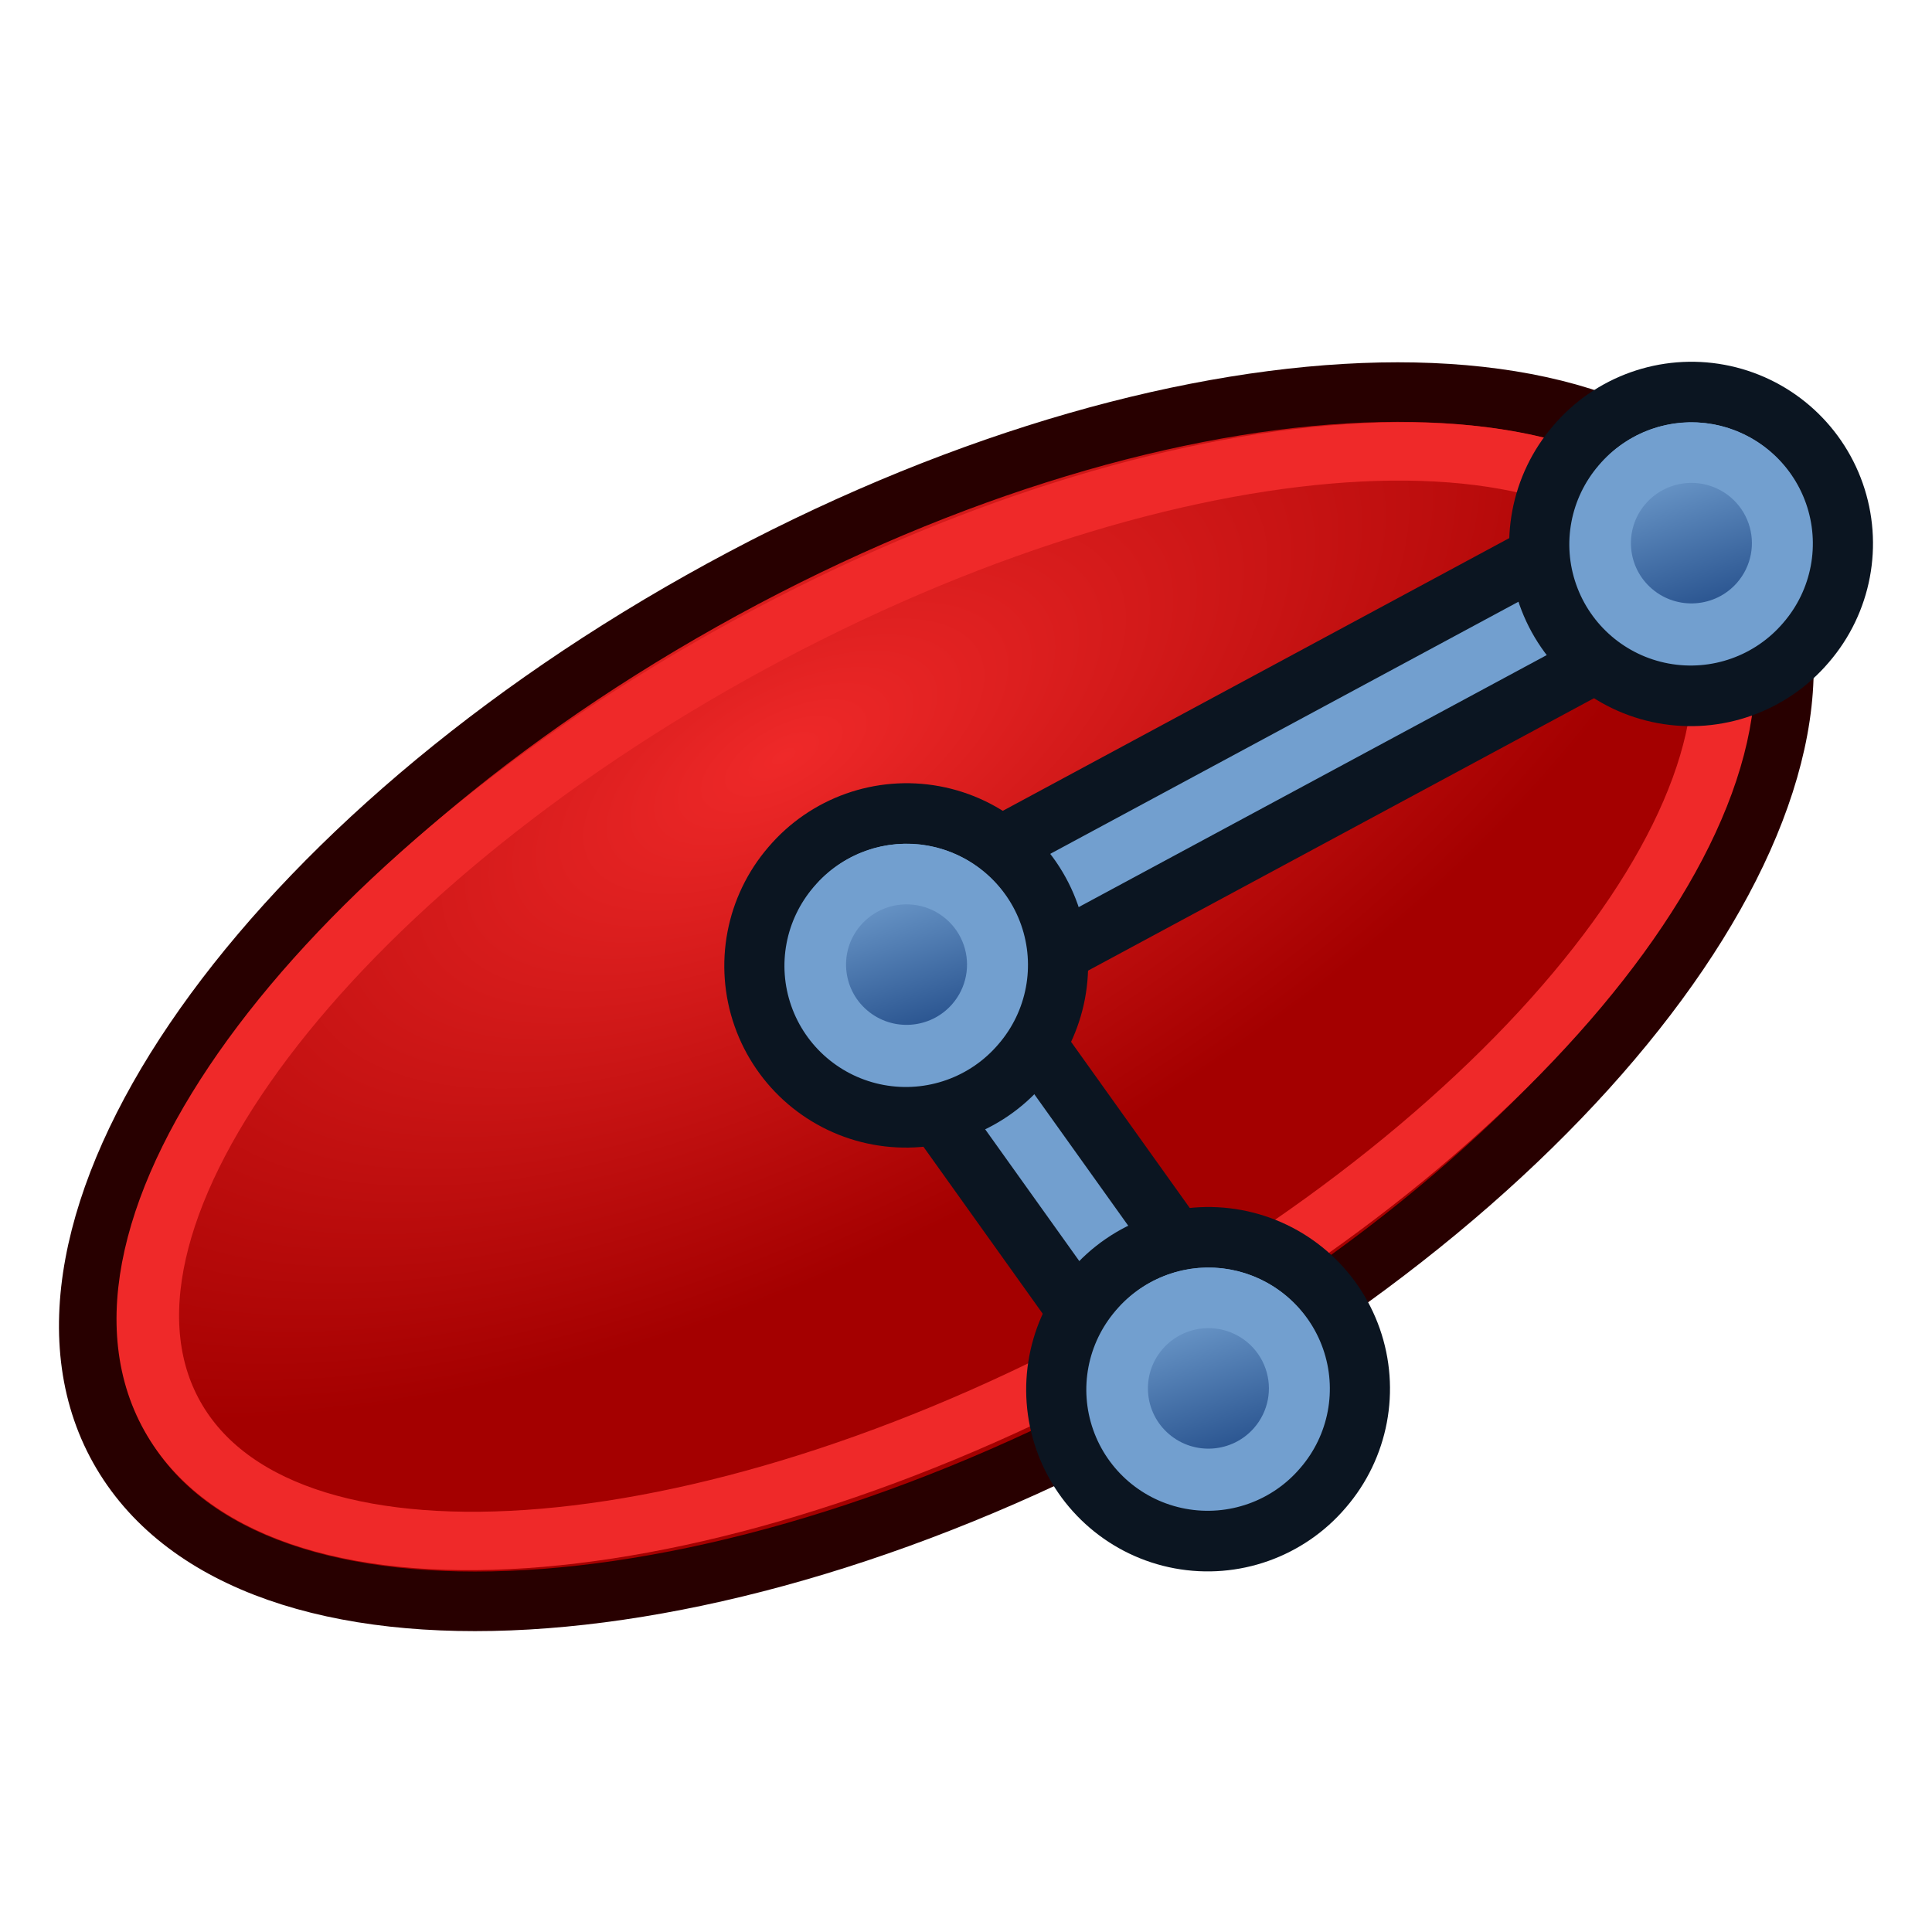
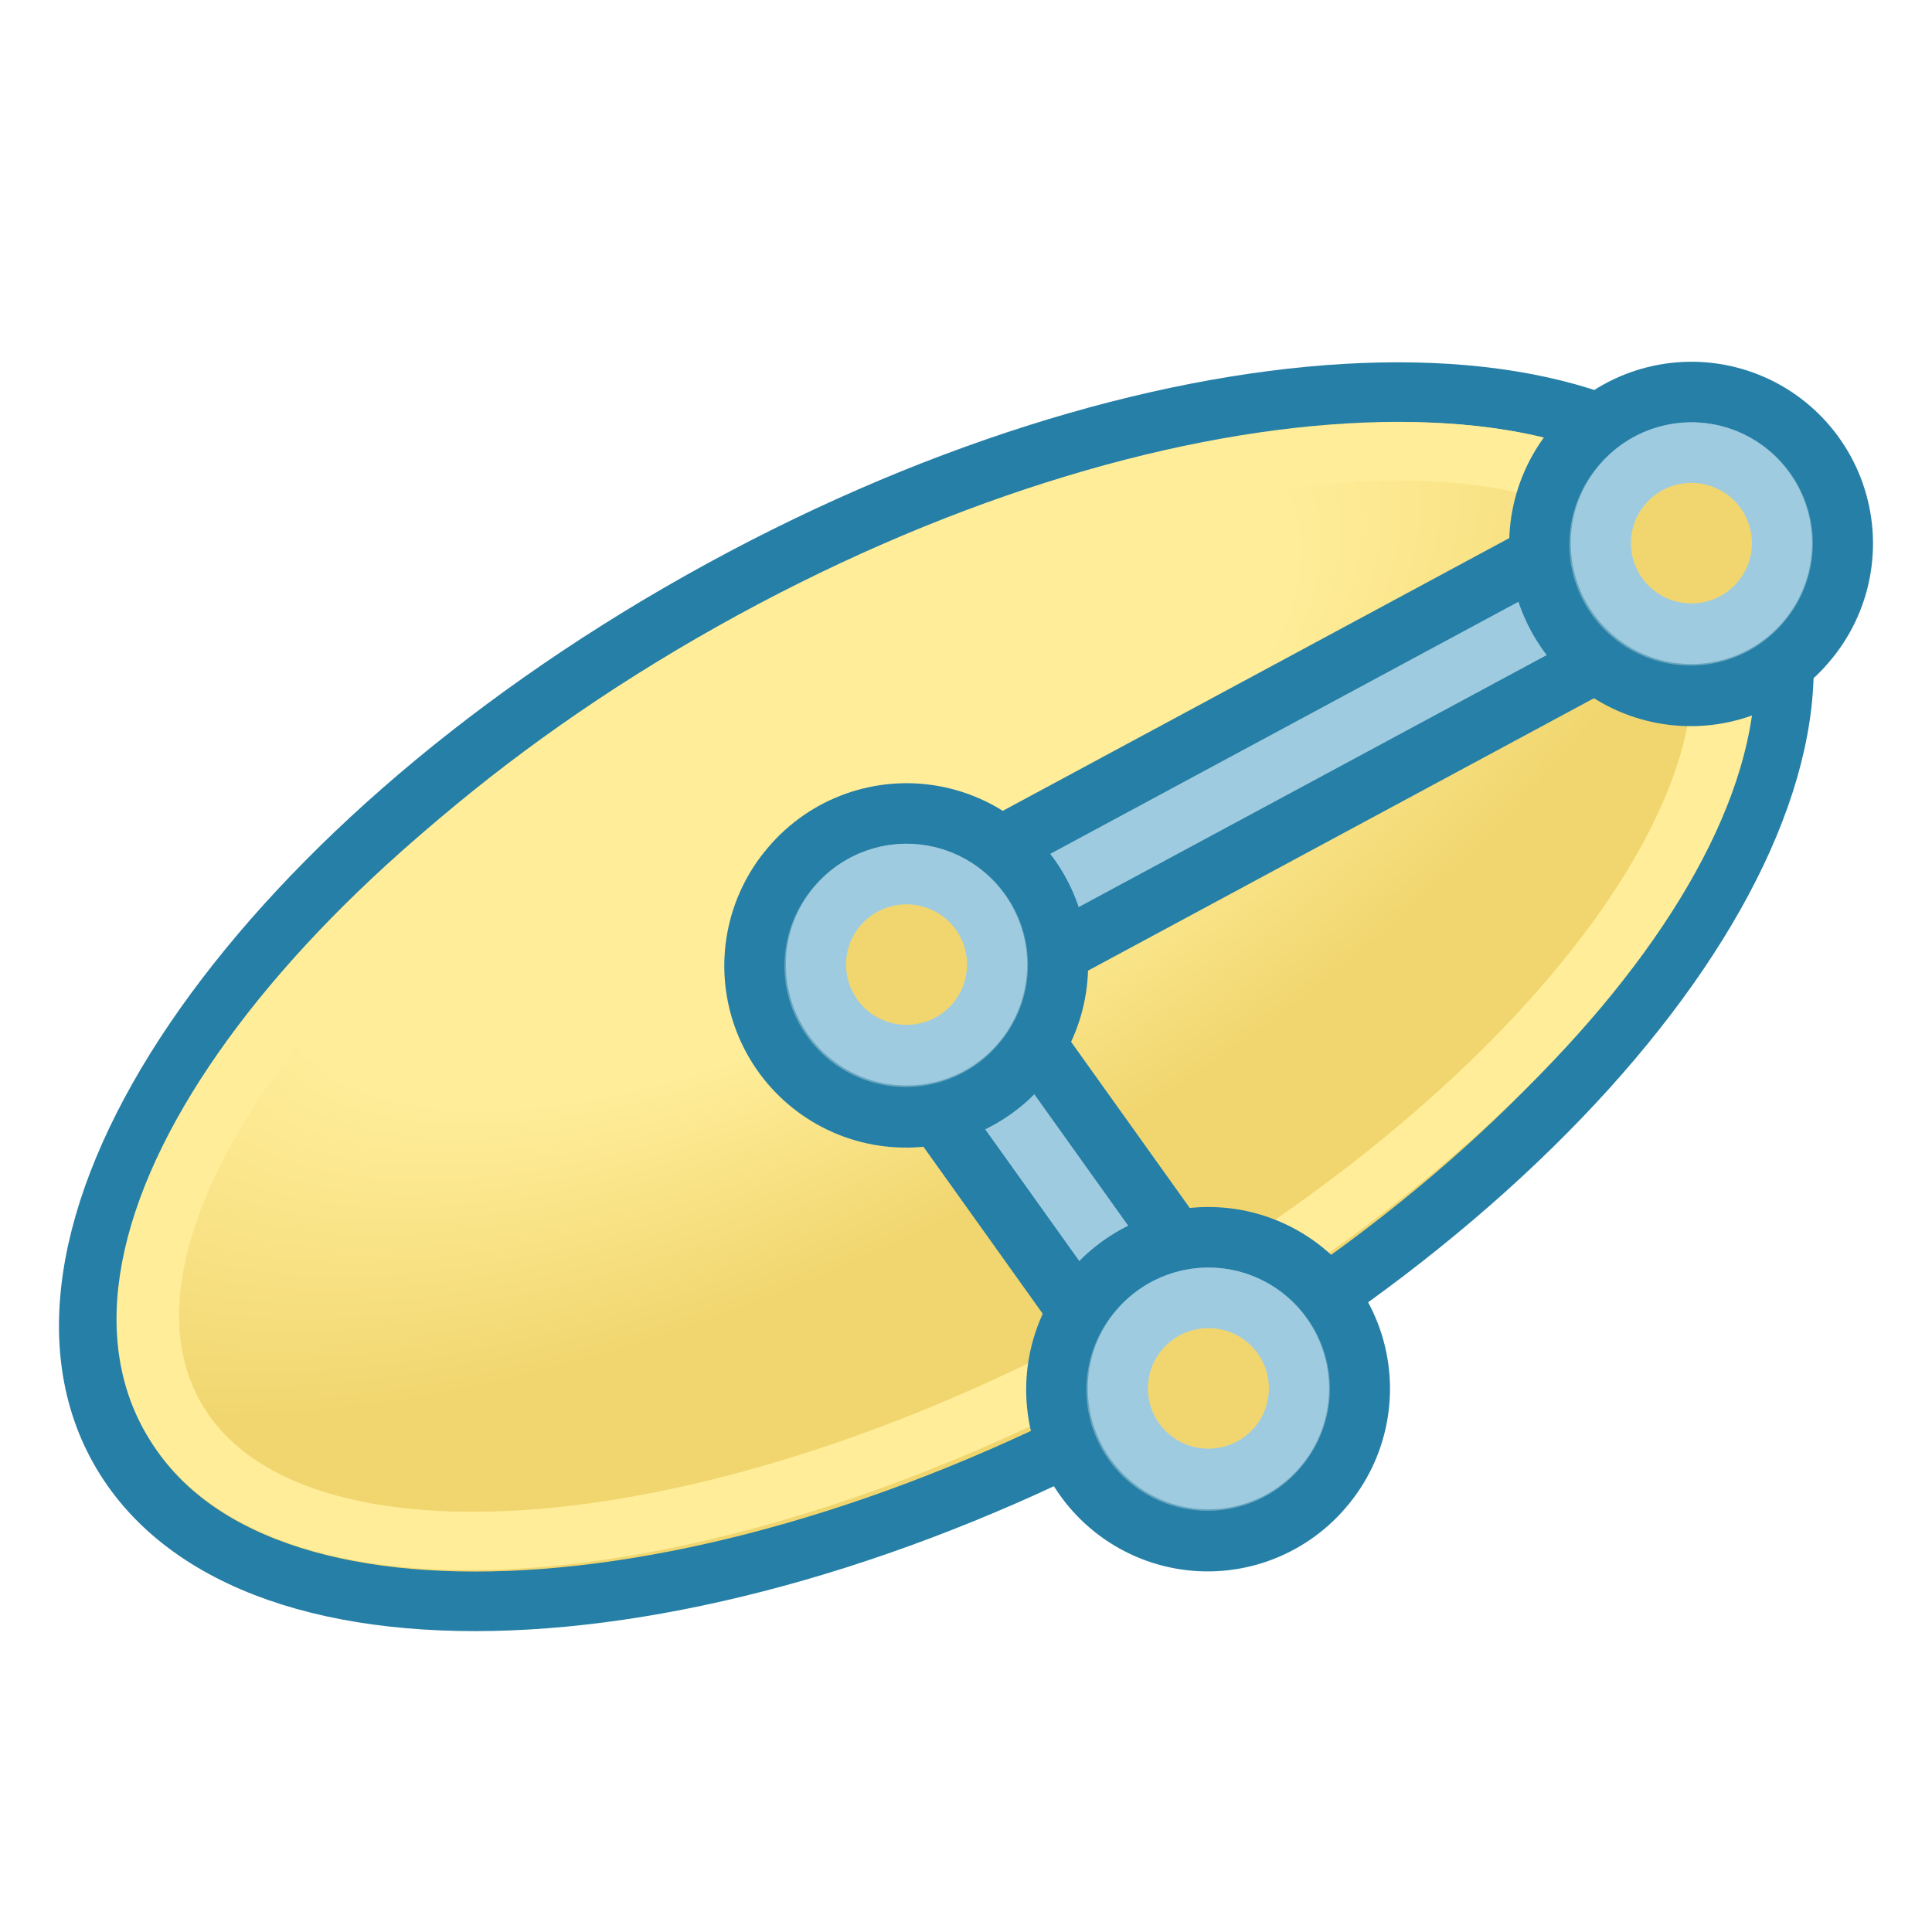
<svg xmlns="http://www.w3.org/2000/svg" xmlns:xlink="http://www.w3.org/1999/xlink" width="64px" height="64px" id="svg2784" version="1.1">
  <defs id="defs2786">
    <linearGradient id="linearGradient3777">
-       <stop id="stop3779" offset="0" style="stop-color:#71b2f8;stop-opacity:1;" />
-       <stop id="stop3781" offset="1" style="stop-color:#002795;stop-opacity:1;" />
+       <stop id="stop3779" offset="0" style="stop-color:#9cd7ea;stop-opacity:1;" />
+       <stop id="stop3781" offset="1" style="stop-color:#5f99b1;stop-opacity:1;" />
    </linearGradient>
    <linearGradient id="linearGradient3377">
-       <stop style="stop-color:#faff2b;stop-opacity:1;" offset="0" id="stop3379" />
-       <stop style="stop-color:#ffaa00;stop-opacity:1;" offset="1" id="stop3381" />
+       <stop style="stop-color:#caeaf5;stop-opacity:1;" offset="0" id="stop3379" />
+       <stop style="stop-color:#9fcbe0;stop-opacity:1;" offset="1" id="stop3381" />
    </linearGradient>
    <radialGradient gradientUnits="userSpaceOnUse" r="19.467" fy="28.87" fx="45.883" cy="28.87" cx="45.883" id="radialGradient3692" xlink:href="#linearGradient3377-3-4" />
    <radialGradient xlink:href="#linearGradient3377-3" id="radialGradient4514" gradientUnits="userSpaceOnUse" gradientTransform="translate(-135.7216,-55.52562)" cx="45.883" cy="28.87" fx="45.883" fy="28.87" r="19.467" />
    <linearGradient id="linearGradient3377-3">
-       <stop style="stop-color:#faff2b;stop-opacity:1;" offset="0" id="stop3379-8" />
-       <stop style="stop-color:#ffaa00;stop-opacity:1;" offset="1" id="stop3381-3" />
+       <stop style="stop-color:#caeaf5;stop-opacity:1;" offset="0" id="stop3379-8" />
+       <stop style="stop-color:#9fcbe0;stop-opacity:1;" offset="1" id="stop3381-3" />
    </linearGradient>
    <radialGradient r="19.467" fy="28.87" fx="45.883" cy="28.87" cx="45.883" gradientTransform="translate(-135.7216,-55.52562)" gradientUnits="userSpaceOnUse" id="radialGradient3026" xlink:href="#linearGradient3377-3" />
    <radialGradient r="19.467" fy="28.87" fx="45.883" cy="28.87" cx="45.883" gradientTransform="translate(-135.7216,-55.52562)" gradientUnits="userSpaceOnUse" id="radialGradient3026-0" xlink:href="#linearGradient3377-3-4" />
    <linearGradient id="linearGradient3377-3-4">
-       <stop style="stop-color:#faff2b;stop-opacity:1;" offset="0" id="stop3379-8-3" />
-       <stop style="stop-color:#ffaa00;stop-opacity:1;" offset="1" id="stop3381-3-0" />
+       <stop style="stop-color:#caeaf5;stop-opacity:1;" offset="0" id="stop3379-8-3" />
+       <stop style="stop-color:#9fcbe0;stop-opacity:1;" offset="1" id="stop3381-3-0" />
    </linearGradient>
    <radialGradient xlink:href="#linearGradient3377-3-4" id="radialGradient3046" gradientUnits="userSpaceOnUse" gradientTransform="translate(-135.7216,-55.52562)" cx="45.883" cy="28.87" fx="45.883" fy="28.87" r="19.467" />
    <radialGradient r="19.467" fy="28.87" fx="45.883" cy="28.87" cx="45.883" gradientTransform="matrix(0.3349762,0.9422266,-0.9422266,0.3349762,140.7407,-155.5324)" gradientUnits="userSpaceOnUse" id="radialGradient3072" xlink:href="#linearGradient3377-3-4" />
    <linearGradient gradientTransform="matrix(0.7634244,0,0,0.7575042,-4.596389,2.752564)" y2="5" x2="-22" y1="18" x1="-18" gradientUnits="userSpaceOnUse" id="linearGradient3801-1-3-14-0-9" xlink:href="#linearGradient3836-0-6-92-4-2" />
    <linearGradient id="linearGradient3836-0-6-92-4-2">
-       <stop id="stop3838-2-7-06-8-0" offset="0" style="stop-color:#204a87;stop-opacity:1" />
-       <stop id="stop3840-5-5-8-7-23" offset="1" style="stop-color:#729fcf;stop-opacity:1" />
+       <stop id="stop3838-2-7-06-8-0" offset="0" style="stop-color:#5f99b1;stop-opacity:1" />
+       <stop id="stop3840-5-5-8-7-23" offset="1" style="stop-color:#69a6bf;stop-opacity:1" />
    </linearGradient>
    <linearGradient gradientTransform="matrix(0.7634244,0,0,0.7575042,-4.596389,2.752564)" y2="5" x2="-22" y1="18" x1="-18" gradientUnits="userSpaceOnUse" id="linearGradient3801-1-3-14-0-35" xlink:href="#linearGradient3836-0-6-92-4-62" />
    <linearGradient id="linearGradient3836-0-6-92-4-62">
-       <stop id="stop3838-2-7-06-8-9" offset="0" style="stop-color:#204a87;stop-opacity:1" />
-       <stop id="stop3840-5-5-8-7-1" offset="1" style="stop-color:#729fcf;stop-opacity:1" />
+       <stop id="stop3838-2-7-06-8-9" offset="0" style="stop-color:#5f99b1;stop-opacity:1" />
+       <stop id="stop3840-5-5-8-7-1" offset="1" style="stop-color:#69a6bf;stop-opacity:1" />
    </linearGradient>
    <linearGradient gradientTransform="matrix(0.7634244,0,0,0.7575042,-4.596389,2.752564)" y2="5" x2="-22" y1="18" x1="-18" gradientUnits="userSpaceOnUse" id="linearGradient3801-1-3-14-0-3" xlink:href="#linearGradient3836-0-6-92-4-6" />
    <linearGradient id="linearGradient3836-0-6-92-4-6">
-       <stop id="stop3838-2-7-06-8-7" offset="0" style="stop-color:#204a87;stop-opacity:1" />
-       <stop id="stop3840-5-5-8-7-5" offset="1" style="stop-color:#729fcf;stop-opacity:1" />
+       <stop id="stop3838-2-7-06-8-7" offset="0" style="stop-color:#5f99b1;stop-opacity:1" />
+       <stop id="stop3840-5-5-8-7-5" offset="1" style="stop-color:#69a6bf;stop-opacity:1" />
    </linearGradient>
    <radialGradient r="33" fy="26.797" fx="35.713" cy="26.797" cx="35.713" gradientTransform="matrix(1.10898,0.01164632,-0.00396246,0.5152626,-3.785818,21.88413)" gradientUnits="userSpaceOnUse" id="radialGradient3811" xlink:href="#linearGradient3799" />
    <linearGradient id="linearGradient3799">
-       <stop id="stop3801" offset="0" style="stop-color:#ef2929;stop-opacity:1" />
-       <stop id="stop3803" offset="1" style="stop-color:#a40000;stop-opacity:1" />
+       <stop id="stop3801" offset="0" style="stop-color:#ffed99;stop-opacity:1" />
+       <stop id="stop3803" offset="1" style="stop-color:#f1d66f;stop-opacity:1" />
    </linearGradient>
    <radialGradient r="33" fy="26.797" fx="35.713" cy="26.797" cx="35.713" gradientTransform="matrix(1.10898,0.01164632,-0.00396246,0.5152626,-3.785818,21.88413)" gradientUnits="userSpaceOnUse" id="radialGradient3811-708" xlink:href="#linearGradient3799-814" />
    <linearGradient id="linearGradient3799-814">
-       <stop id="stop6072" offset="0" style="stop-color:#ef2929;stop-opacity:1" />
-       <stop id="stop6074" offset="1" style="stop-color:#a40000;stop-opacity:1" />
+       <stop id="stop6072" offset="0" style="stop-color:#ffed99;stop-opacity:1" />
+       <stop id="stop6074" offset="1" style="stop-color:#f1d66f;stop-opacity:1" />
    </linearGradient>
    <radialGradient r="33" fy="26.797" fx="35.713" cy="26.797" cx="35.713" gradientTransform="matrix(1.10898,0.01164632,-0.00396246,0.5152626,-3.785818,21.88413)" gradientUnits="userSpaceOnUse" id="radialGradient3811-708-517" xlink:href="#linearGradient3799-814-128" />
    <linearGradient id="linearGradient3799-814-128">
-       <stop id="stop6210" offset="0" style="stop-color:#ef2929;stop-opacity:1" />
-       <stop id="stop6212" offset="1" style="stop-color:#a40000;stop-opacity:1" />
+       <stop id="stop6210" offset="0" style="stop-color:#ffed99;stop-opacity:1" />
+       <stop id="stop6212" offset="1" style="stop-color:#f1d66f;stop-opacity:1" />
    </linearGradient>
    <linearGradient gradientTransform="matrix(0.7634244,0,0,0.7575042,-4.596389,2.752564)" y2="5" x2="-22" y1="18" x1="-18" gradientUnits="userSpaceOnUse" id="linearGradient3801-1-3-14-0-3-821" xlink:href="#linearGradient3836-0-6-92-4-6-128" />
    <linearGradient id="linearGradient3836-0-6-92-4-6-128">
-       <stop id="stop6216" offset="0" style="stop-color:#204a87;stop-opacity:1" />
-       <stop id="stop6218" offset="1" style="stop-color:#729fcf;stop-opacity:1" />
+       <stop id="stop6216" offset="0" style="stop-color:#5f99b1;stop-opacity:1" />
+       <stop id="stop6218" offset="1" style="stop-color:#69a6bf;stop-opacity:1" />
    </linearGradient>
    <linearGradient gradientTransform="matrix(0.7634244,0,0,0.7575042,-4.596389,2.752564)" y2="5" x2="-22" y1="18" x1="-18" gradientUnits="userSpaceOnUse" id="linearGradient3801-1-3-14-0-35-806" xlink:href="#linearGradient3836-0-6-92-4-62-111" />
    <linearGradient id="linearGradient3836-0-6-92-4-62-111">
-       <stop id="stop6222" offset="0" style="stop-color:#204a87;stop-opacity:1" />
-       <stop id="stop6224" offset="1" style="stop-color:#729fcf;stop-opacity:1" />
+       <stop id="stop6222" offset="0" style="stop-color:#5f99b1;stop-opacity:1" />
+       <stop id="stop6224" offset="1" style="stop-color:#69a6bf;stop-opacity:1" />
    </linearGradient>
    <linearGradient gradientTransform="matrix(0.7634244,0,0,0.7575042,-4.596389,2.752564)" y2="5" x2="-22" y1="18" x1="-18" gradientUnits="userSpaceOnUse" id="linearGradient3801-1-3-14-0-9-704" xlink:href="#linearGradient3836-0-6-92-4-2-8" />
    <linearGradient id="linearGradient3836-0-6-92-4-2-8">
-       <stop id="stop6228" offset="0" style="stop-color:#204a87;stop-opacity:1" />
-       <stop id="stop6230" offset="1" style="stop-color:#729fcf;stop-opacity:1" />
+       <stop id="stop6228" offset="0" style="stop-color:#5f99b1;stop-opacity:1" />
+       <stop id="stop6230" offset="1" style="stop-color:#69a6bf;stop-opacity:1" />
    </linearGradient>
    <radialGradient r="33" fy="26.797" fx="35.713" cy="26.797" cx="35.713" gradientTransform="matrix(1.10898,0.01164632,-0.00396246,0.5152626,-3.785818,21.88413)" gradientUnits="userSpaceOnUse" id="radialGradient3811-708-517-549" xlink:href="#linearGradient3799-814-128-808" />
    <linearGradient id="linearGradient3799-814-128-808">
-       <stop id="stop6396" offset="0" style="stop-color:#ef2929;stop-opacity:1" />
-       <stop id="stop6398" offset="1" style="stop-color:#a40000;stop-opacity:1" />
+       <stop id="stop6396" offset="0" style="stop-color:#ffed99;stop-opacity:1" />
+       <stop id="stop6398" offset="1" style="stop-color:#f1d66f;stop-opacity:1" />
    </linearGradient>
    <linearGradient gradientTransform="matrix(0.7634244,0,0,0.7575042,-4.596389,2.752564)" y2="5" x2="-22" y1="18" x1="-18" gradientUnits="userSpaceOnUse" id="linearGradient3801-1-3-14-0-3-821-433" xlink:href="#linearGradient3836-0-6-92-4-6-128-495" />
    <linearGradient id="linearGradient3836-0-6-92-4-6-128-495">
-       <stop id="stop6402" offset="0" style="stop-color:#204a87;stop-opacity:1" />
-       <stop id="stop6404" offset="1" style="stop-color:#729fcf;stop-opacity:1" />
+       <stop id="stop6402" offset="0" style="stop-color:#5f99b1;stop-opacity:1" />
+       <stop id="stop6404" offset="1" style="stop-color:#69a6bf;stop-opacity:1" />
    </linearGradient>
    <linearGradient gradientTransform="matrix(0.7634244,0,0,0.7575042,-4.596389,2.752564)" y2="5" x2="-22" y1="18" x1="-18" gradientUnits="userSpaceOnUse" id="linearGradient3801-1-3-14-0-35-806-732" xlink:href="#linearGradient3836-0-6-92-4-62-111-92" />
    <linearGradient id="linearGradient3836-0-6-92-4-62-111-92">
-       <stop id="stop6408" offset="0" style="stop-color:#204a87;stop-opacity:1" />
-       <stop id="stop6410" offset="1" style="stop-color:#729fcf;stop-opacity:1" />
+       <stop id="stop6408" offset="0" style="stop-color:#5f99b1;stop-opacity:1" />
+       <stop id="stop6410" offset="1" style="stop-color:#69a6bf;stop-opacity:1" />
    </linearGradient>
    <linearGradient gradientTransform="matrix(0.7634244,0,0,0.7575042,-4.596389,2.752564)" y2="5" x2="-22" y1="18" x1="-18" gradientUnits="userSpaceOnUse" id="linearGradient3801-1-3-14-0-9-704-842" xlink:href="#linearGradient3836-0-6-92-4-2-8-197" />
    <linearGradient id="linearGradient3836-0-6-92-4-2-8-197">
-       <stop id="stop6414" offset="0" style="stop-color:#204a87;stop-opacity:1" />
-       <stop id="stop6416" offset="1" style="stop-color:#729fcf;stop-opacity:1" />
+       <stop id="stop6414" offset="0" style="stop-color:#5f99b1;stop-opacity:1" />
+       <stop id="stop6416" offset="1" style="stop-color:#69a6bf;stop-opacity:1" />
    </linearGradient>
    <radialGradient r="33" fy="26.797" fx="35.713" cy="26.797" cx="35.713" gradientTransform="matrix(1.10898,0.01164632,-0.00396246,0.5152626,-3.785818,21.88413)" gradientUnits="userSpaceOnUse" id="radialGradient3811-708-517-549-252" xlink:href="#linearGradient3799-814-128-808-310" />
    <linearGradient id="linearGradient3799-814-128-808-310">
-       <stop id="stop6614" offset="0" style="stop-color:#ef2929;stop-opacity:1" />
-       <stop id="stop6616" offset="1" style="stop-color:#a40000;stop-opacity:1" />
+       <stop id="stop6614" offset="0" style="stop-color:#ffed99;stop-opacity:1" />
+       <stop id="stop6616" offset="1" style="stop-color:#f1d66f;stop-opacity:1" />
    </linearGradient>
    <linearGradient gradientTransform="matrix(0.7634244,0,0,0.7575042,-4.596389,2.752564)" y2="5" x2="-22" y1="18" x1="-18" gradientUnits="userSpaceOnUse" id="linearGradient3801-1-3-14-0-3-821-433-774" xlink:href="#linearGradient3836-0-6-92-4-6-128-495-242" />
    <linearGradient id="linearGradient3836-0-6-92-4-6-128-495-242">
-       <stop id="stop6620" offset="0" style="stop-color:#204a87;stop-opacity:1" />
-       <stop id="stop6622" offset="1" style="stop-color:#729fcf;stop-opacity:1" />
+       <stop id="stop6620" offset="0" style="stop-color:#5f99b1;stop-opacity:1" />
+       <stop id="stop6622" offset="1" style="stop-color:#69a6bf;stop-opacity:1" />
    </linearGradient>
    <linearGradient gradientTransform="matrix(0.7634244,0,0,0.7575042,-4.596389,2.752564)" y2="5" x2="-22" y1="18" x1="-18" gradientUnits="userSpaceOnUse" id="linearGradient3801-1-3-14-0-35-806-732-547" xlink:href="#linearGradient3836-0-6-92-4-62-111-92-284" />
    <linearGradient id="linearGradient3836-0-6-92-4-62-111-92-284">
-       <stop id="stop6626" offset="0" style="stop-color:#204a87;stop-opacity:1" />
-       <stop id="stop6628" offset="1" style="stop-color:#729fcf;stop-opacity:1" />
+       <stop id="stop6626" offset="0" style="stop-color:#5f99b1;stop-opacity:1" />
+       <stop id="stop6628" offset="1" style="stop-color:#69a6bf;stop-opacity:1" />
    </linearGradient>
    <linearGradient gradientTransform="matrix(0.7634244,0,0,0.7575042,-4.596389,2.752564)" y2="5" x2="-22" y1="18" x1="-18" gradientUnits="userSpaceOnUse" id="linearGradient3801-1-3-14-0-9-704-842-27" xlink:href="#linearGradient3836-0-6-92-4-2-8-197-528" />
    <linearGradient id="linearGradient3836-0-6-92-4-2-8-197-528">
-       <stop id="stop6632" offset="0" style="stop-color:#204a87;stop-opacity:1" />
-       <stop id="stop6634" offset="1" style="stop-color:#729fcf;stop-opacity:1" />
+       <stop id="stop6632" offset="0" style="stop-color:#5f99b1;stop-opacity:1" />
+       <stop id="stop6634" offset="1" style="stop-color:#69a6bf;stop-opacity:1" />
    </linearGradient>
    <radialGradient r="33" fy="26.797" fx="35.713" cy="26.797" cx="35.713" gradientTransform="matrix(1.10898,0.01164632,-0.00396246,0.5152626,-3.785818,21.88413)" gradientUnits="userSpaceOnUse" id="radialGradient3811-708-517-549-252-100" xlink:href="#linearGradient3799-814-128-808-310-310" />
    <linearGradient id="linearGradient3799-814-128-808-310-310">
-       <stop id="stop6864" offset="0" style="stop-color:#ef2929;stop-opacity:1" />
-       <stop id="stop6866" offset="1" style="stop-color:#a40000;stop-opacity:1" />
+       <stop id="stop6864" offset="0" style="stop-color:#ffed99;stop-opacity:1" />
+       <stop id="stop6866" offset="1" style="stop-color:#f1d66f;stop-opacity:1" />
    </linearGradient>
    <linearGradient gradientTransform="matrix(0.7634244,0,0,0.7575042,-4.596389,2.752564)" y2="5" x2="-22" y1="18" x1="-18" gradientUnits="userSpaceOnUse" id="linearGradient3801-1-3-14-0-3-821-433-774-454" xlink:href="#linearGradient3836-0-6-92-4-6-128-495-242-825" />
    <linearGradient id="linearGradient3836-0-6-92-4-6-128-495-242-825">
-       <stop id="stop6870" offset="0" style="stop-color:#204a87;stop-opacity:1" />
-       <stop id="stop6872" offset="1" style="stop-color:#729fcf;stop-opacity:1" />
+       <stop id="stop6870" offset="0" style="stop-color:#5f99b1;stop-opacity:1" />
+       <stop id="stop6872" offset="1" style="stop-color:#69a6bf;stop-opacity:1" />
    </linearGradient>
    <linearGradient gradientTransform="matrix(0.7634244,0,0,0.7575042,-4.596389,2.752564)" y2="5" x2="-22" y1="18" x1="-18" gradientUnits="userSpaceOnUse" id="linearGradient3801-1-3-14-0-35-806-732-547-628" xlink:href="#linearGradient3836-0-6-92-4-62-111-92-284-502" />
    <linearGradient id="linearGradient3836-0-6-92-4-62-111-92-284-502">
-       <stop id="stop6876" offset="0" style="stop-color:#204a87;stop-opacity:1" />
-       <stop id="stop6878" offset="1" style="stop-color:#729fcf;stop-opacity:1" />
+       <stop id="stop6876" offset="0" style="stop-color:#5f99b1;stop-opacity:1" />
+       <stop id="stop6878" offset="1" style="stop-color:#69a6bf;stop-opacity:1" />
    </linearGradient>
    <linearGradient gradientTransform="matrix(0.7634244,0,0,0.7575042,-4.596389,2.752564)" y2="5" x2="-22" y1="18" x1="-18" gradientUnits="userSpaceOnUse" id="linearGradient3801-1-3-14-0-9-704-842-27-587" xlink:href="#linearGradient3836-0-6-92-4-2-8-197-528-170" />
    <linearGradient id="linearGradient3836-0-6-92-4-2-8-197-528-170">
-       <stop id="stop6882" offset="0" style="stop-color:#204a87;stop-opacity:1" />
-       <stop id="stop6884" offset="1" style="stop-color:#729fcf;stop-opacity:1" />
+       <stop id="stop6882" offset="0" style="stop-color:#5f99b1;stop-opacity:1" />
+       <stop id="stop6884" offset="1" style="stop-color:#69a6bf;stop-opacity:1" />
    </linearGradient>
    <radialGradient r="33" fy="26.797" fx="35.713" cy="26.797" cx="35.713" gradientTransform="matrix(1.10898,0.01164632,-0.00396246,0.5152626,-3.785818,21.88413)" gradientUnits="userSpaceOnUse" id="radialGradient3811-708-517-549-252-100-35" xlink:href="#linearGradient3799-814-128-808-310-310-737" />
    <linearGradient id="linearGradient3799-814-128-808-310-310-737">
-       <stop id="stop7146" offset="0" style="stop-color:#ef2929;stop-opacity:1" />
-       <stop id="stop7148" offset="1" style="stop-color:#a40000;stop-opacity:1" />
+       <stop id="stop7146" offset="0" style="stop-color:#ffed99;stop-opacity:1" />
+       <stop id="stop7148" offset="1" style="stop-color:#f1d66f;stop-opacity:1" />
    </linearGradient>
    <linearGradient gradientTransform="matrix(0.7634244,0,0,0.7575042,-4.596389,2.752564)" y2="5" x2="-22" y1="18" x1="-18" gradientUnits="userSpaceOnUse" id="linearGradient3801-1-3-14-0-3-821-433-774-454-887" xlink:href="#linearGradient3836-0-6-92-4-6-128-495-242-825-749" />
    <linearGradient id="linearGradient3836-0-6-92-4-6-128-495-242-825-749">
-       <stop id="stop7152" offset="0" style="stop-color:#204a87;stop-opacity:1" />
-       <stop id="stop7154" offset="1" style="stop-color:#729fcf;stop-opacity:1" />
+       <stop id="stop7152" offset="0" style="stop-color:#5f99b1;stop-opacity:1" />
+       <stop id="stop7154" offset="1" style="stop-color:#69a6bf;stop-opacity:1" />
    </linearGradient>
    <linearGradient gradientTransform="matrix(0.7634244,0,0,0.7575042,-4.596389,2.752564)" y2="5" x2="-22" y1="18" x1="-18" gradientUnits="userSpaceOnUse" id="linearGradient3801-1-3-14-0-35-806-732-547-628-735" xlink:href="#linearGradient3836-0-6-92-4-62-111-92-284-502-775" />
    <linearGradient id="linearGradient3836-0-6-92-4-62-111-92-284-502-775">
-       <stop id="stop7158" offset="0" style="stop-color:#204a87;stop-opacity:1" />
-       <stop id="stop7160" offset="1" style="stop-color:#729fcf;stop-opacity:1" />
+       <stop id="stop7158" offset="0" style="stop-color:#5f99b1;stop-opacity:1" />
+       <stop id="stop7160" offset="1" style="stop-color:#69a6bf;stop-opacity:1" />
    </linearGradient>
    <linearGradient gradientTransform="matrix(0.7634244,0,0,0.7575042,-4.596389,2.752564)" y2="5" x2="-22" y1="18" x1="-18" gradientUnits="userSpaceOnUse" id="linearGradient3801-1-3-14-0-9-704-842-27-587-886" xlink:href="#linearGradient3836-0-6-92-4-2-8-197-528-170-868" />
    <linearGradient id="linearGradient3836-0-6-92-4-2-8-197-528-170-868">
-       <stop id="stop7164" offset="0" style="stop-color:#204a87;stop-opacity:1" />
-       <stop id="stop7166" offset="1" style="stop-color:#729fcf;stop-opacity:1" />
+       <stop id="stop7164" offset="0" style="stop-color:#5f99b1;stop-opacity:1" />
+       <stop id="stop7166" offset="1" style="stop-color:#69a6bf;stop-opacity:1" />
    </linearGradient>
    <radialGradient r="33" fy="26.797" fx="35.713" cy="26.797" cx="35.713" gradientTransform="matrix(1.10898,0.01164632,-0.00396246,0.5152626,-3.785818,21.88413)" gradientUnits="userSpaceOnUse" id="radialGradient3811-708-517-549-252-100-35-589" xlink:href="#linearGradient3799-814-128-808-310-310-737-243" />
    <linearGradient id="linearGradient3799-814-128-808-310-310-737-243">
-       <stop id="stop7460" offset="0" style="stop-color:#ef2929;stop-opacity:1" />
-       <stop id="stop7462" offset="1" style="stop-color:#a40000;stop-opacity:1" />
+       <stop id="stop7460" offset="0" style="stop-color:#ffed99;stop-opacity:1" />
+       <stop id="stop7462" offset="1" style="stop-color:#f1d66f;stop-opacity:1" />
    </linearGradient>
    <linearGradient gradientTransform="matrix(0.7634244,0,0,0.7575042,-4.596389,2.752564)" y2="5" x2="-22" y1="18" x1="-18" gradientUnits="userSpaceOnUse" id="linearGradient3801-1-3-14-0-3-821-433-774-454-887-835" xlink:href="#linearGradient3836-0-6-92-4-6-128-495-242-825-749-262" />
    <linearGradient id="linearGradient3836-0-6-92-4-6-128-495-242-825-749-262">
-       <stop id="stop7466" offset="0" style="stop-color:#204a87;stop-opacity:1" />
-       <stop id="stop7468" offset="1" style="stop-color:#729fcf;stop-opacity:1" />
+       <stop id="stop7466" offset="0" style="stop-color:#5f99b1;stop-opacity:1" />
+       <stop id="stop7468" offset="1" style="stop-color:#69a6bf;stop-opacity:1" />
    </linearGradient>
    <linearGradient gradientTransform="matrix(0.7634244,0,0,0.7575042,-4.596389,2.752564)" y2="5" x2="-22" y1="18" x1="-18" gradientUnits="userSpaceOnUse" id="linearGradient3801-1-3-14-0-35-806-732-547-628-735-699" xlink:href="#linearGradient3836-0-6-92-4-62-111-92-284-502-775-780" />
    <linearGradient id="linearGradient3836-0-6-92-4-62-111-92-284-502-775-780">
-       <stop id="stop7472" offset="0" style="stop-color:#204a87;stop-opacity:1" />
-       <stop id="stop7474" offset="1" style="stop-color:#729fcf;stop-opacity:1" />
+       <stop id="stop7472" offset="0" style="stop-color:#5f99b1;stop-opacity:1" />
+       <stop id="stop7474" offset="1" style="stop-color:#69a6bf;stop-opacity:1" />
    </linearGradient>
    <linearGradient gradientTransform="matrix(0.7634244,0,0,0.7575042,-4.596389,2.752564)" y2="5" x2="-22" y1="18" x1="-18" gradientUnits="userSpaceOnUse" id="linearGradient3801-1-3-14-0-9-704-842-27-587-886-711" xlink:href="#linearGradient3836-0-6-92-4-2-8-197-528-170-868-315" />
    <linearGradient id="linearGradient3836-0-6-92-4-2-8-197-528-170-868-315">
-       <stop id="stop7478" offset="0" style="stop-color:#204a87;stop-opacity:1" />
-       <stop id="stop7480" offset="1" style="stop-color:#729fcf;stop-opacity:1" />
+       <stop id="stop7478" offset="0" style="stop-color:#5f99b1;stop-opacity:1" />
+       <stop id="stop7480" offset="1" style="stop-color:#69a6bf;stop-opacity:1" />
    </linearGradient>
    <radialGradient r="33" fy="26.797" fx="35.713" cy="26.797" cx="35.713" gradientTransform="matrix(1.10898,0.01164632,-0.00396246,0.5152626,-3.785818,21.88413)" gradientUnits="userSpaceOnUse" id="radialGradient3811-708-517-549-252-100-35-589-73" xlink:href="#linearGradient3799-814-128-808-310-310-737-243-725" />
    <linearGradient id="linearGradient3799-814-128-808-310-310-737-243-725">
-       <stop id="stop7806" offset="0" style="stop-color:#ef2929;stop-opacity:1" />
-       <stop id="stop7808" offset="1" style="stop-color:#a40000;stop-opacity:1" />
+       <stop id="stop7806" offset="0" style="stop-color:#ffed99;stop-opacity:1" />
+       <stop id="stop7808" offset="1" style="stop-color:#f1d66f;stop-opacity:1" />
    </linearGradient>
    <linearGradient gradientTransform="matrix(0.7634244,0,0,0.7575042,-4.596389,2.752564)" y2="5" x2="-22" y1="18" x1="-18" gradientUnits="userSpaceOnUse" id="linearGradient3801-1-3-14-0-3-821-433-774-454-887-835-24" xlink:href="#linearGradient3836-0-6-92-4-6-128-495-242-825-749-262-217" />
    <linearGradient id="linearGradient3836-0-6-92-4-6-128-495-242-825-749-262-217">
-       <stop id="stop7812" offset="0" style="stop-color:#204a87;stop-opacity:1" />
-       <stop id="stop7814" offset="1" style="stop-color:#729fcf;stop-opacity:1" />
+       <stop id="stop7812" offset="0" style="stop-color:#5f99b1;stop-opacity:1" />
+       <stop id="stop7814" offset="1" style="stop-color:#69a6bf;stop-opacity:1" />
    </linearGradient>
    <linearGradient gradientTransform="matrix(0.7634244,0,0,0.7575042,-4.596389,2.752564)" y2="5" x2="-22" y1="18" x1="-18" gradientUnits="userSpaceOnUse" id="linearGradient3801-1-3-14-0-35-806-732-547-628-735-699-909" xlink:href="#linearGradient3836-0-6-92-4-62-111-92-284-502-775-780-951" />
    <linearGradient id="linearGradient3836-0-6-92-4-62-111-92-284-502-775-780-951">
-       <stop id="stop7818" offset="0" style="stop-color:#204a87;stop-opacity:1" />
-       <stop id="stop7820" offset="1" style="stop-color:#729fcf;stop-opacity:1" />
+       <stop id="stop7818" offset="0" style="stop-color:#5f99b1;stop-opacity:1" />
+       <stop id="stop7820" offset="1" style="stop-color:#69a6bf;stop-opacity:1" />
    </linearGradient>
    <linearGradient gradientTransform="matrix(0.7634244,0,0,0.7575042,-4.596389,2.752564)" y2="5" x2="-22" y1="18" x1="-18" gradientUnits="userSpaceOnUse" id="linearGradient3801-1-3-14-0-9-704-842-27-587-886-711-812" xlink:href="#linearGradient3836-0-6-92-4-2-8-197-528-170-868-315-949" />
    <linearGradient id="linearGradient3836-0-6-92-4-2-8-197-528-170-868-315-949">
-       <stop id="stop7824" offset="0" style="stop-color:#204a87;stop-opacity:1" />
-       <stop id="stop7826" offset="1" style="stop-color:#729fcf;stop-opacity:1" />
+       <stop id="stop7824" offset="0" style="stop-color:#5f99b1;stop-opacity:1" />
+       <stop id="stop7826" offset="1" style="stop-color:#69a6bf;stop-opacity:1" />
    </linearGradient>
    <radialGradient r="33" fy="26.797" fx="35.713" cy="26.797" cx="35.713" gradientTransform="matrix(1.10898,0.01164632,-0.00396246,0.5152626,-3.785818,21.88413)" gradientUnits="userSpaceOnUse" id="radialGradient3811-708-517-549-252-100-35-589-73-775" xlink:href="#linearGradient3799-814-128-808-310-310-737-243-725-995" />
    <linearGradient id="linearGradient3799-814-128-808-310-310-737-243-725-995">
-       <stop id="stop8184" offset="0" style="stop-color:#ef2929;stop-opacity:1" />
-       <stop id="stop8186" offset="1" style="stop-color:#a40000;stop-opacity:1" />
+       <stop id="stop8184" offset="0.524" style="stop-color:#ffed99;stop-opacity:1" />
+       <stop id="stop8186" offset="1" style="stop-color:#f1d66f;stop-opacity:1;" />
    </linearGradient>
    <linearGradient gradientTransform="matrix(0.7634244,0,0,0.7575042,-4.596389,2.752564)" y2="5" x2="-22" y1="18" x1="-18" gradientUnits="userSpaceOnUse" id="linearGradient3801-1-3-14-0-3-821-433-774-454-887-835-24-466" xlink:href="#linearGradient3836-0-6-92-4-6-128-495-242-825-749-262-217-198" />
    <linearGradient id="linearGradient3836-0-6-92-4-6-128-495-242-825-749-262-217-198">
-       <stop id="stop8190" offset="0" style="stop-color:#204a87;stop-opacity:1" />
-       <stop id="stop8192" offset="1" style="stop-color:#729fcf;stop-opacity:1" />
+       <stop id="stop8190" offset="0" style="stop-color:#f1d66f;stop-opacity:1;" />
+       <stop id="stop8192" offset="1" style="stop-color:#f1d66f;stop-opacity:1;" />
    </linearGradient>
    <linearGradient gradientTransform="matrix(0.7634244,0,0,0.7575042,-4.596389,2.752564)" y2="5" x2="-22" y1="18" x1="-18" gradientUnits="userSpaceOnUse" id="linearGradient3801-1-3-14-0-35-806-732-547-628-735-699-909-824" xlink:href="#linearGradient3836-0-6-92-4-62-111-92-284-502-775-780-951-19" />
    <linearGradient id="linearGradient3836-0-6-92-4-62-111-92-284-502-775-780-951-19">
-       <stop id="stop8196" offset="0" style="stop-color:#204a87;stop-opacity:1" />
-       <stop id="stop8198" offset="1" style="stop-color:#729fcf;stop-opacity:1" />
+       <stop id="stop8196" offset="0" style="stop-color:#f1d66f;stop-opacity:1;" />
+       <stop id="stop8198" offset="1" style="stop-color:#f1d66f;stop-opacity:1;" />
    </linearGradient>
    <linearGradient gradientTransform="matrix(0.7634244,0,0,0.7575042,-4.596389,2.752564)" y2="5" x2="-22" y1="18" x1="-18" gradientUnits="userSpaceOnUse" id="linearGradient3801-1-3-14-0-9-704-842-27-587-886-711-812-476" xlink:href="#linearGradient3836-0-6-92-4-2-8-197-528-170-868-315-949-161" />
    <linearGradient id="linearGradient3836-0-6-92-4-2-8-197-528-170-868-315-949-161">
-       <stop id="stop8202" offset="0" style="stop-color:#204a87;stop-opacity:1" />
-       <stop id="stop8204" offset="1" style="stop-color:#729fcf;stop-opacity:1" />
+       <stop id="stop8202" offset="0" style="stop-color:#f1d66f;stop-opacity:1;" />
+       <stop id="stop8204" offset="1" style="stop-color:#f1d66f;stop-opacity:1;" />
    </linearGradient>
  </defs>
  <g id="layer1">
    <g transform="matrix(0.8419741,-0.4731334,0.486114,0.8194911,-21.29846,11.06107)" id="g3807">
-       <path style="fill:url(#radialGradient3811-708-517-549-252-100-35-589-73-775);fill-opacity:1;stroke:#280000;stroke-width:2.085;stroke-linecap:round;stroke-linejoin:round;stroke-miterlimit:4.5;stroke-opacity:1;stroke-dasharray:none;stroke-dashoffset:20.4" id="path3011" d="M 68,46 C 68,54.837 53.673,62 36,62 18.327,62 4,54.837 4,46 4,37.163 18.327,30 36,30 c 17.673,0 32,7.163 32,16 z" transform="translate(-0.9999999,1)" />
-       <path style="fill:none;stroke:#ef2929;stroke-width:2.326;stroke-linecap:round;stroke-linejoin:round;stroke-miterlimit:4.5;stroke-opacity:1;stroke-dasharray:none;stroke-dashoffset:20.4" id="path3011-3" d="M 68.137,46 C 68.137,54.837 53.749,62 36,62 18.251,62 3.863,54.837 3.863,46 3.863,37.163 18.251,30 36,30 c 17.749,0 32.137,7.163 32.137,16 z" transform="matrix(0.9297959,0.00301194,0.00281114,0.8645635,1.391249,7.096394)" />
+       <path style="fill:url(#radialGradient3811-708-517-549-252-100-35-589-73-775);fill-opacity:1;stroke:#257fa6;stroke-width:2.085;stroke-linecap:round;stroke-linejoin:round;stroke-miterlimit:4.5;stroke-opacity:1;stroke-dasharray:none;stroke-dashoffset:20.4" id="path3011" d="M 68,46 C 68,54.837 53.673,62 36,62 18.327,62 4,54.837 4,46 4,37.163 18.327,30 36,30 c 17.673,0 32,7.163 32,16 z" transform="translate(-0.9999999,1)" />
+       <path style="fill:none;stroke:#ffed99;stroke-width:2.326;stroke-linecap:round;stroke-linejoin:round;stroke-miterlimit:4.5;stroke-opacity:1;stroke-dasharray:none;stroke-dashoffset:20.4" id="path3011-3" d="M 68.137,46 C 68.137,54.837 53.749,62 36,62 18.251,62 3.863,54.837 3.863,46 3.863,37.163 18.251,30 36,30 c 17.749,0 32.137,7.163 32.137,16 z" transform="matrix(0.9297959,0.00301194,0.00281114,0.8645635,1.391249,7.096394)" />
    </g>
    <g id="g3150-8" transform="matrix(1,0,0,-1,47,92)">
-       <path style="fill:none;stroke:#0b1521;stroke-width:6;stroke-linecap:butt;stroke-linejoin:miter;stroke-opacity:1" d="M -17,60 9,74" id="path3130-9" />
-       <path style="fill:none;stroke:#729fcf;stroke-width:2;stroke-linecap:butt;stroke-linejoin:miter;stroke-opacity:1" d="M -17,60 9,74" id="path3130-2-7" />
+       <path style="fill:none;stroke:#257fa6;stroke-width:6;stroke-linecap:butt;stroke-linejoin:miter;stroke-opacity:1" d="M -17,60 9,74" id="path3130-9" />
+       <path style="fill:none;stroke:#9fcbe0;stroke-width:2;stroke-linecap:butt;stroke-linejoin:miter;stroke-opacity:1" d="M -17,60 9,74" id="path3130-2-7" />
    </g>
    <g id="g3150-3" transform="translate(85,-41)">
-       <path style="fill:none;stroke:#0b1521;stroke-width:6;stroke-linecap:butt;stroke-linejoin:miter;stroke-opacity:1" d="m -55,73 10,14" id="path3130-6" />
-       <path style="fill:none;stroke:#729fcf;stroke-width:2;stroke-linecap:butt;stroke-linejoin:miter;stroke-opacity:1" d="m -55,73 10,14" id="path3130-2-1" />
+       <path style="fill:none;stroke:#257fa6;stroke-width:6;stroke-linecap:butt;stroke-linejoin:miter;stroke-opacity:1" d="m -55,73 10,14" id="path3130-6" />
+       <path style="fill:none;stroke:#9fcbe0;stroke-width:2;stroke-linecap:butt;stroke-linejoin:miter;stroke-opacity:1" d="m -55,73 10,14" id="path3130-2-1" />
    </g>
    <g id="g3827-1-3-92-1" transform="matrix(0.5613787,1.5641823e-8,0,0.5657697,23.28696,2.558916)">
      <g id="g3797-9-5-66-7" transform="translate(31.32213,40.57029)">
-         <path d="M -26.118,5.664 A 8.938,8.868 0 1 1 -12.541,17.201 8.938,8.868 0 1 1 -26.118,5.664 z" id="path4250-71-6-49-2" style="fill:#729fcf;stroke:#0b1521;stroke-width:3.549;stroke-miterlimit:4;stroke-opacity:1;stroke-dasharray:none" />
-         <path d="m -23.402,7.974 a 5.344,5.303 0 1 1 8.118,6.898 5.344,5.303 0 0 1 -8.118,-6.898 z" id="path4250-7-3-2-5-7" style="fill:url(#linearGradient3801-1-3-14-0-3-821-433-774-454-887-835-24-466);fill-opacity:1;stroke:#729fcf;stroke-width:3.549;stroke-miterlimit:4;stroke-opacity:1;stroke-dasharray:none" />
+         <path d="M -26.118,5.664 A 8.938,8.868 0 1 1 -12.541,17.201 8.938,8.868 0 1 1 -26.118,5.664 z" id="path4250-71-6-49-2" style="fill:#69a6bf;stroke:#257fa6;stroke-width:3.549;stroke-miterlimit:4;stroke-opacity:1;stroke-dasharray:none" />
+         <path d="m -23.402,7.974 a 5.344,5.303 0 1 1 8.118,6.898 5.344,5.303 0 0 1 -8.118,-6.898 z" id="path4250-7-3-2-5-7" style="fill:url(#linearGradient3801-1-3-14-0-3-821-433-774-454-887-835-24-466);fill-opacity:1;stroke:#9fcbe0;stroke-width:3.549;stroke-miterlimit:4;stroke-opacity:1;stroke-dasharray:none" />
      </g>
    </g>
    <g id="g3827-1-3-92-1-2" transform="matrix(0.5613787,1.5641823e-8,0,0.5657697,33.28696,16.59774)">
      <g id="g3797-9-5-66-7-7" transform="translate(31.32213,40.57029)">
-         <path d="M -26.118,5.664 A 8.938,8.868 0 1 1 -12.541,17.201 8.938,8.868 0 1 1 -26.118,5.664 z" id="path4250-71-6-49-2-0" style="fill:#729fcf;stroke:#0b1521;stroke-width:3.549;stroke-miterlimit:4;stroke-opacity:1;stroke-dasharray:none" />
-         <path d="m -23.402,7.974 a 5.344,5.303 0 1 1 8.118,6.898 5.344,5.303 0 0 1 -8.118,-6.898 z" id="path4250-7-3-2-5-7-9" style="fill:url(#linearGradient3801-1-3-14-0-35-806-732-547-628-735-699-909-824);fill-opacity:1;stroke:#729fcf;stroke-width:3.549;stroke-miterlimit:4;stroke-opacity:1;stroke-dasharray:none" />
+         <path d="M -26.118,5.664 A 8.938,8.868 0 1 1 -12.541,17.201 8.938,8.868 0 1 1 -26.118,5.664 z" id="path4250-71-6-49-2-0" style="fill:#69a6bf;stroke:#257fa6;stroke-width:3.549;stroke-miterlimit:4;stroke-opacity:1;stroke-dasharray:none" />
+         <path d="m -23.402,7.974 a 5.344,5.303 0 1 1 8.118,6.898 5.344,5.303 0 0 1 -8.118,-6.898 z" id="path4250-7-3-2-5-7-9" style="fill:url(#linearGradient3801-1-3-14-0-35-806-732-547-628-735-699-909-824);fill-opacity:1;stroke:#9fcbe0;stroke-width:3.549;stroke-miterlimit:4;stroke-opacity:1;stroke-dasharray:none" />
      </g>
    </g>
    <g id="g3827-1-3-92-1-7" transform="matrix(0.5613787,1.5641823e-8,0,0.5657697,49.28696,-11.40226)">
      <g id="g3797-9-5-66-7-5" transform="translate(31.32213,40.57029)">
-         <path d="M -26.118,5.664 A 8.938,8.868 0 1 1 -12.541,17.201 8.938,8.868 0 1 1 -26.118,5.664 z" id="path4250-71-6-49-2-9" style="fill:#729fcf;stroke:#0b1521;stroke-width:3.549;stroke-miterlimit:4;stroke-opacity:1;stroke-dasharray:none" />
-         <path d="m -23.402,7.974 a 5.344,5.303 0 1 1 8.118,6.898 5.344,5.303 0 0 1 -8.118,-6.898 z" id="path4250-7-3-2-5-7-2" style="fill:url(#linearGradient3801-1-3-14-0-9-704-842-27-587-886-711-812-476);fill-opacity:1;stroke:#729fcf;stroke-width:3.549;stroke-miterlimit:4;stroke-opacity:1;stroke-dasharray:none" />
+         <path d="M -26.118,5.664 A 8.938,8.868 0 1 1 -12.541,17.201 8.938,8.868 0 1 1 -26.118,5.664 z" id="path4250-71-6-49-2-9" style="fill:#69a6bf;stroke:#257fa6;stroke-width:3.549;stroke-miterlimit:4;stroke-opacity:1;stroke-dasharray:none" />
+         <path d="m -23.402,7.974 a 5.344,5.303 0 1 1 8.118,6.898 5.344,5.303 0 0 1 -8.118,-6.898 z" id="path4250-7-3-2-5-7-2" style="fill:url(#linearGradient3801-1-3-14-0-9-704-842-27-587-886-711-812-476);fill-opacity:1;stroke:#9fcbe0;stroke-width:3.549;stroke-miterlimit:4;stroke-opacity:1;stroke-dasharray:none" />
      </g>
    </g>
  </g>
</svg>
